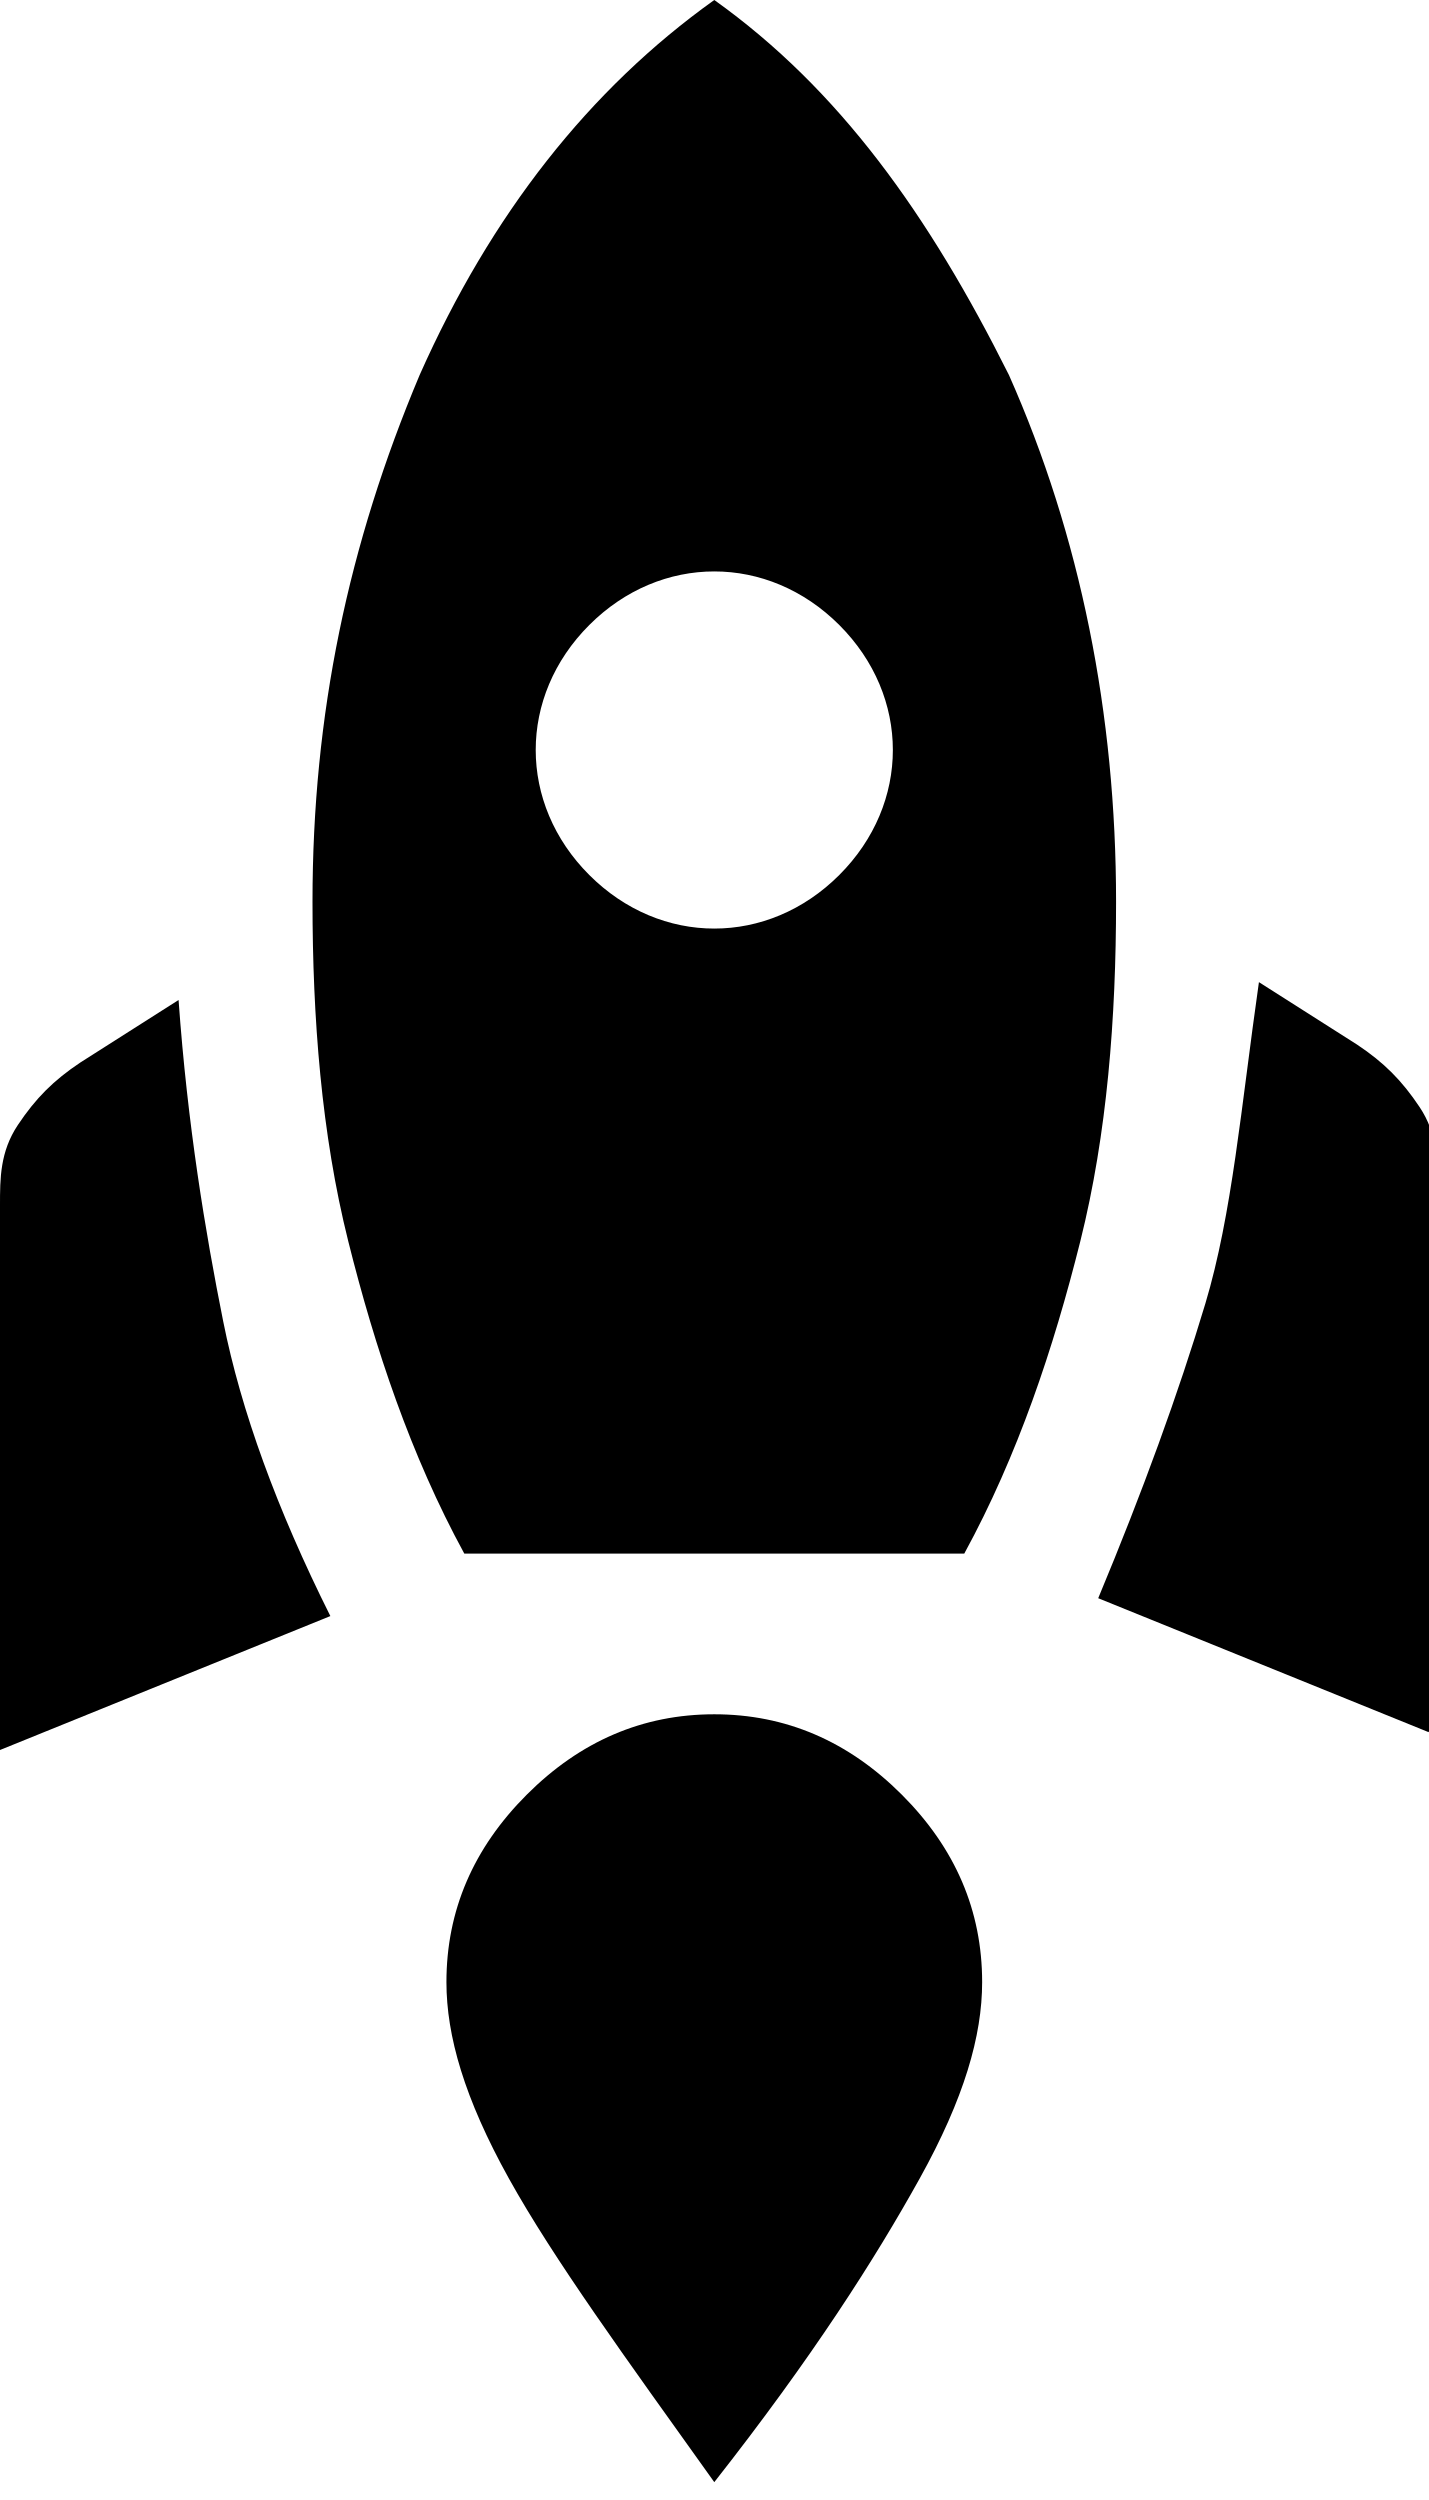
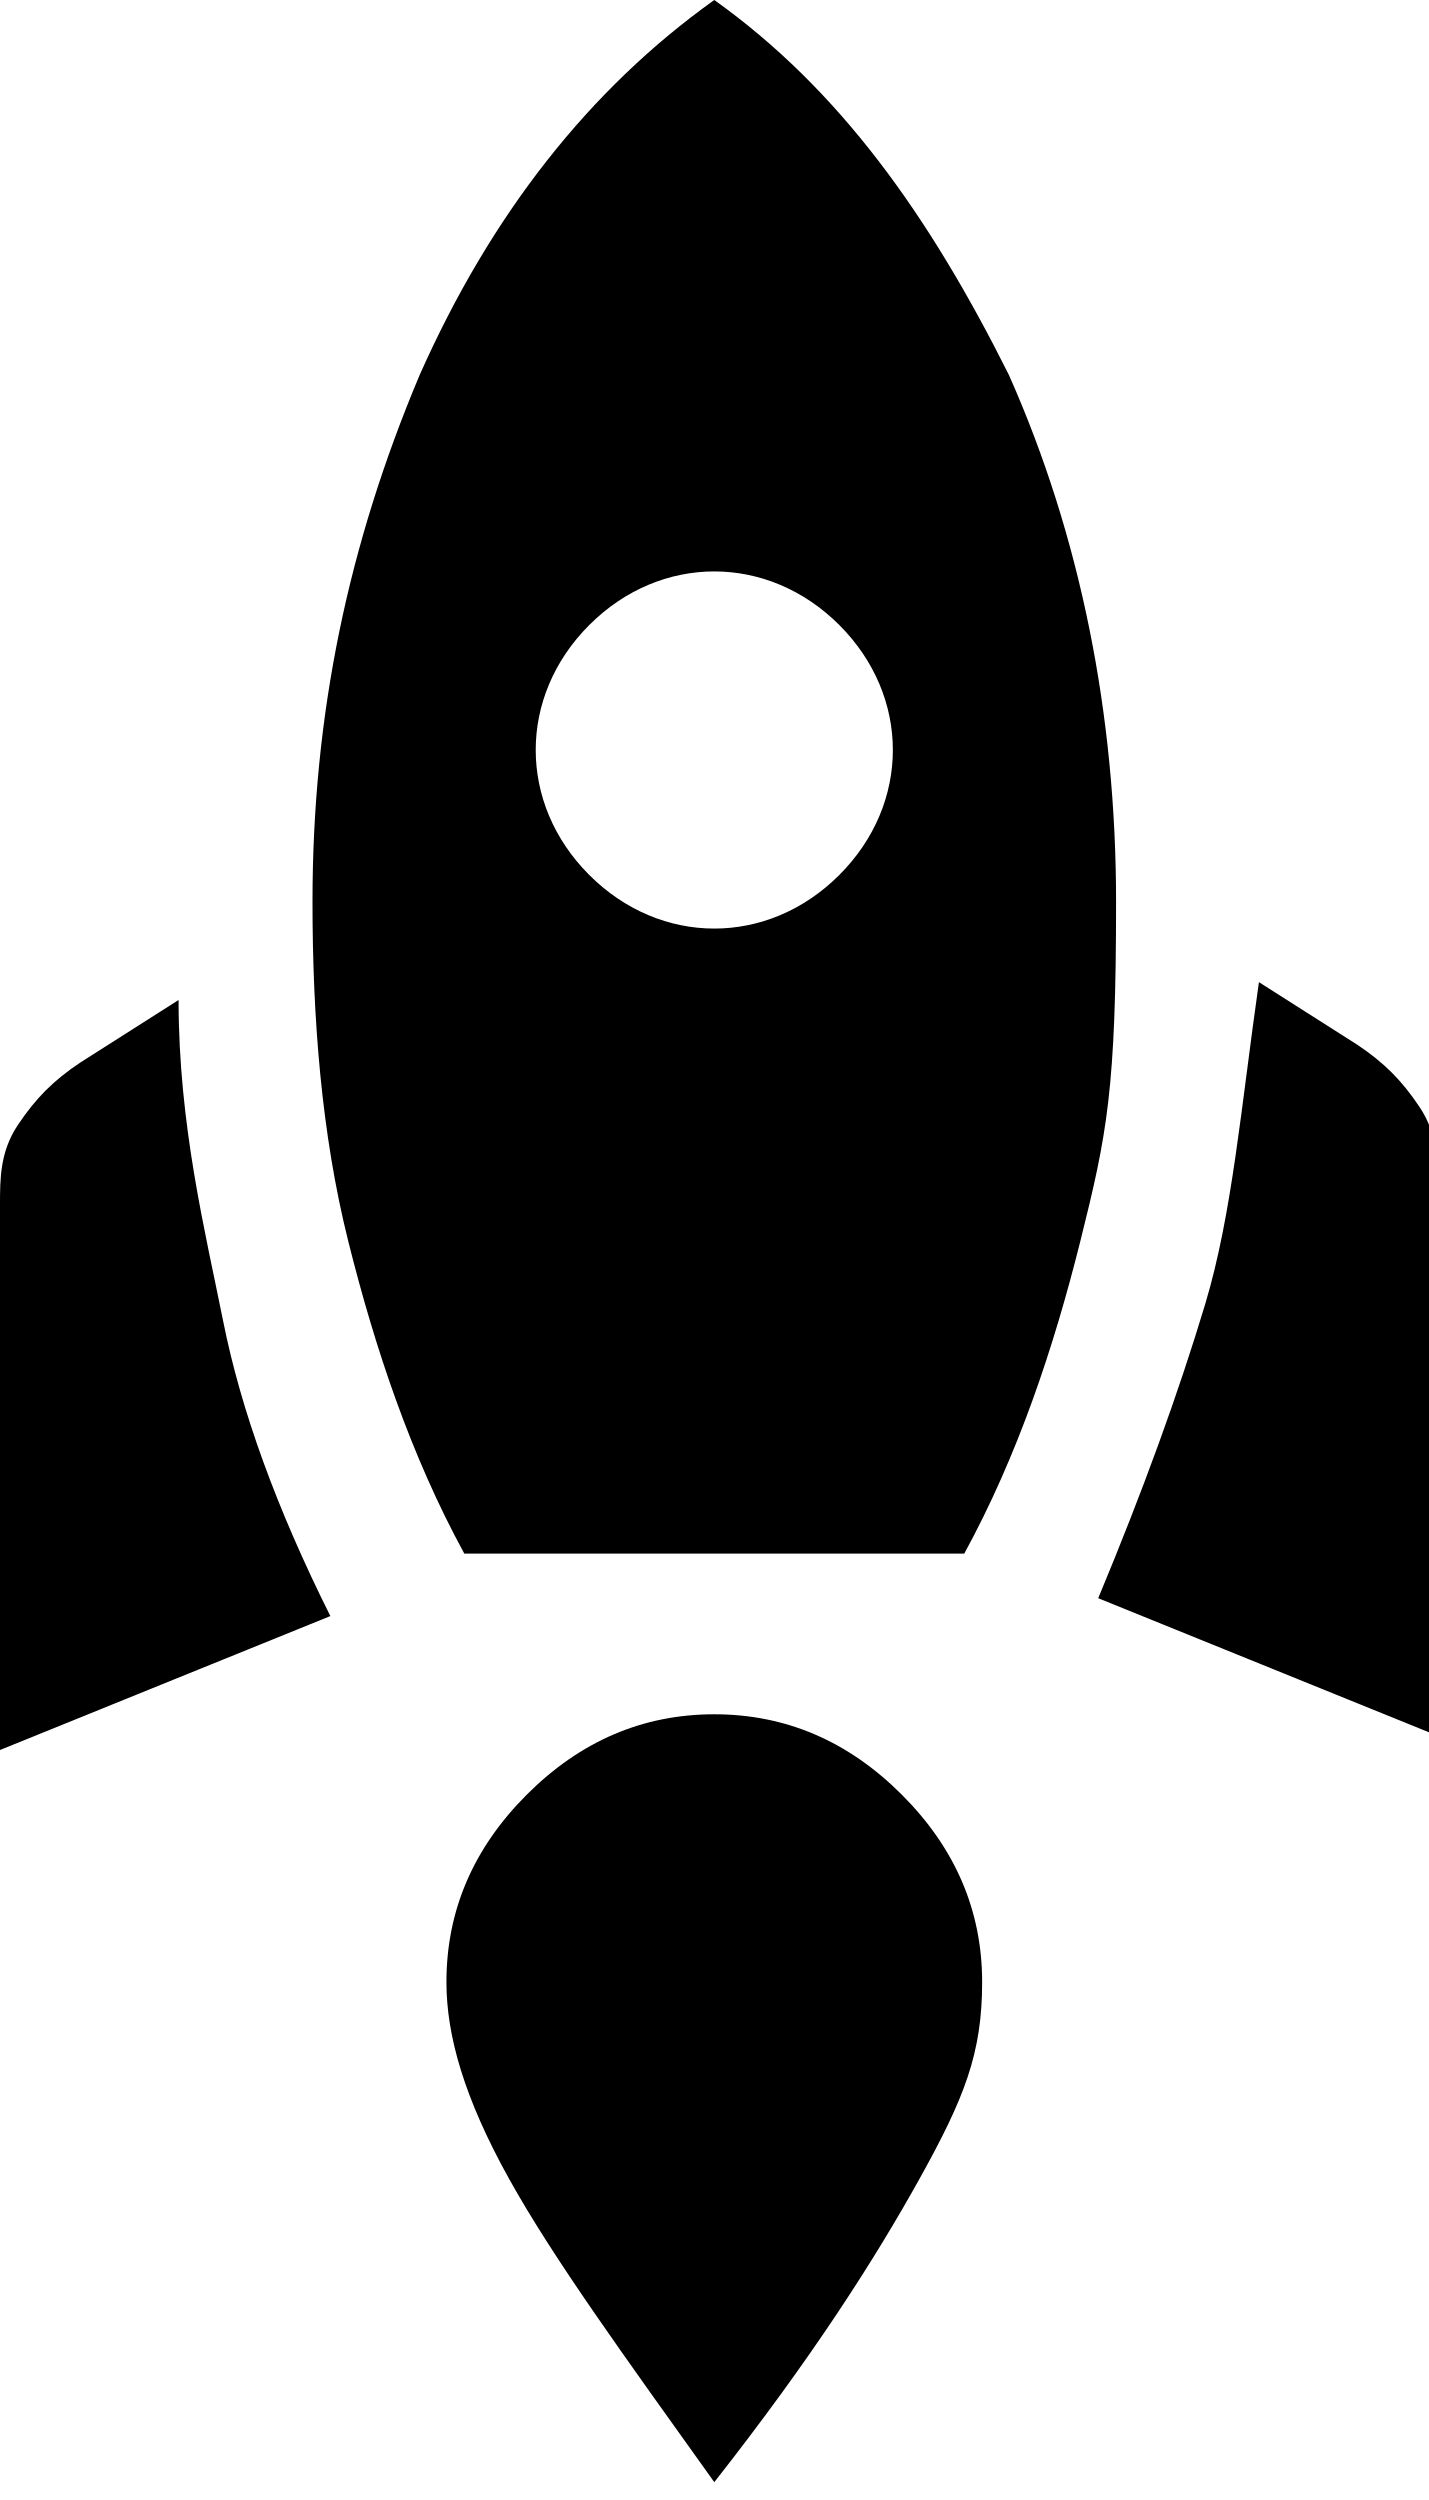
- <svg xmlns="http://www.w3.org/2000/svg" viewBox="0 0 16 28">
-   <path fill="currentColor" d="M0,19.4v-5.9c0-.3,0-.6.2-.9s.4-.5.7-.7l1.1-.7c.1,1.4.3,2.6.5,3.6s.6,2.1,1.2,3.3l-3.7,1.5ZM5.2,17.4c-.6-1.1-1-2.3-1.3-3.5s-.4-2.5-.4-3.8c0-2.1.4-4,1.2-5.9.8-1.8,1.9-3.2,3.3-4.2,1.4,1,2.4,2.4,3.3,4.2.8,1.8,1.2,3.8,1.2,5.9,0,1.3-.1,2.6-.4,3.8-.3,1.2-.7,2.4-1.3,3.5h-5.5ZM8,10.4c.5,0,1-.2,1.4-.6s.6-.9.6-1.4-.2-1-.6-1.4c-.4-.4-.9-.6-1.4-.6-.5,0-1,.2-1.4.6s-.6.9-.6,1.4c0,.5.2,1,.6,1.4.4.4.9.6,1.4.6M16,19.4l-3.7-1.5c.5-1.2.9-2.3,1.2-3.3.3-1,.4-2.2.6-3.6l1.1.7c.3.2.5.4.7.7.2.3.2.6.2.9v5.9Z" />
-   <path fill="currentColor" d="M5,22.2c0-.8.3-1.5.9-2.1.6-.6,1.3-.9,2.1-.9.8,0,1.5.3,2.1.9s.9,1.3.9,2.1c0,.6-.2,1.3-.7,2.2-.5.9-1.2,2-2.3,3.4-1-1.4-1.8-2.5-2.3-3.4-.5-.9-.7-1.6-.7-2.2" />
+ <svg xmlns="http://www.w3.org/2000/svg" id="rocket-flame" version="1.1" viewBox="0 0 16 28">
+   <path id="body" d="M5.2,17.4c-.6-1.1-1-2.3-1.3-3.5s-.4-2.5-.4-3.8c0-2.1.4-4,1.2-5.9C5.5,2.4,6.6,1,8,0c1.4,1,2.4,2.4,3.3,4.2.8,1.8,1.2,3.8,1.2,5.9s-.1,2.6-.4,3.8c-.3,1.2-.7,2.4-1.3,3.5h-5.6ZM8,10.4c.5,0,1-.2,1.4-.6s.6-.9.6-1.4-.2-1-.6-1.4c-.4-.4-.9-.6-1.4-.6s-1,.2-1.4.6-.6.9-.6,1.4.2,1,.6,1.4.9.6,1.4.6" />
+   <path id="fins" d="M0,19.4v-5.9c0-.3,0-.6.2-.9s.4-.5.7-.7l1.1-.7c0,1.4.3,2.6.5,3.6s.6,2.1,1.2,3.3l-3.7,1.5v-.2ZM16,19.4l-3.7-1.5c.5-1.2.9-2.3,1.2-3.3s.4-2.2.6-3.6l1.1.7c.3.2.5.4.7.7s.2.6.2.9v6.1Z" />
+   <path id="flame" d="M5,22.2c0-.8.3-1.5.9-2.1s1.3-.9,2.1-.9,1.5.3,2.1.9.9,1.3.9,2.1-.2,1.3-.7,2.2c-.5.9-1.2,2-2.3,3.4-1-1.4-1.8-2.5-2.3-3.4s-.7-1.6-.7-2.2" />
</svg>
